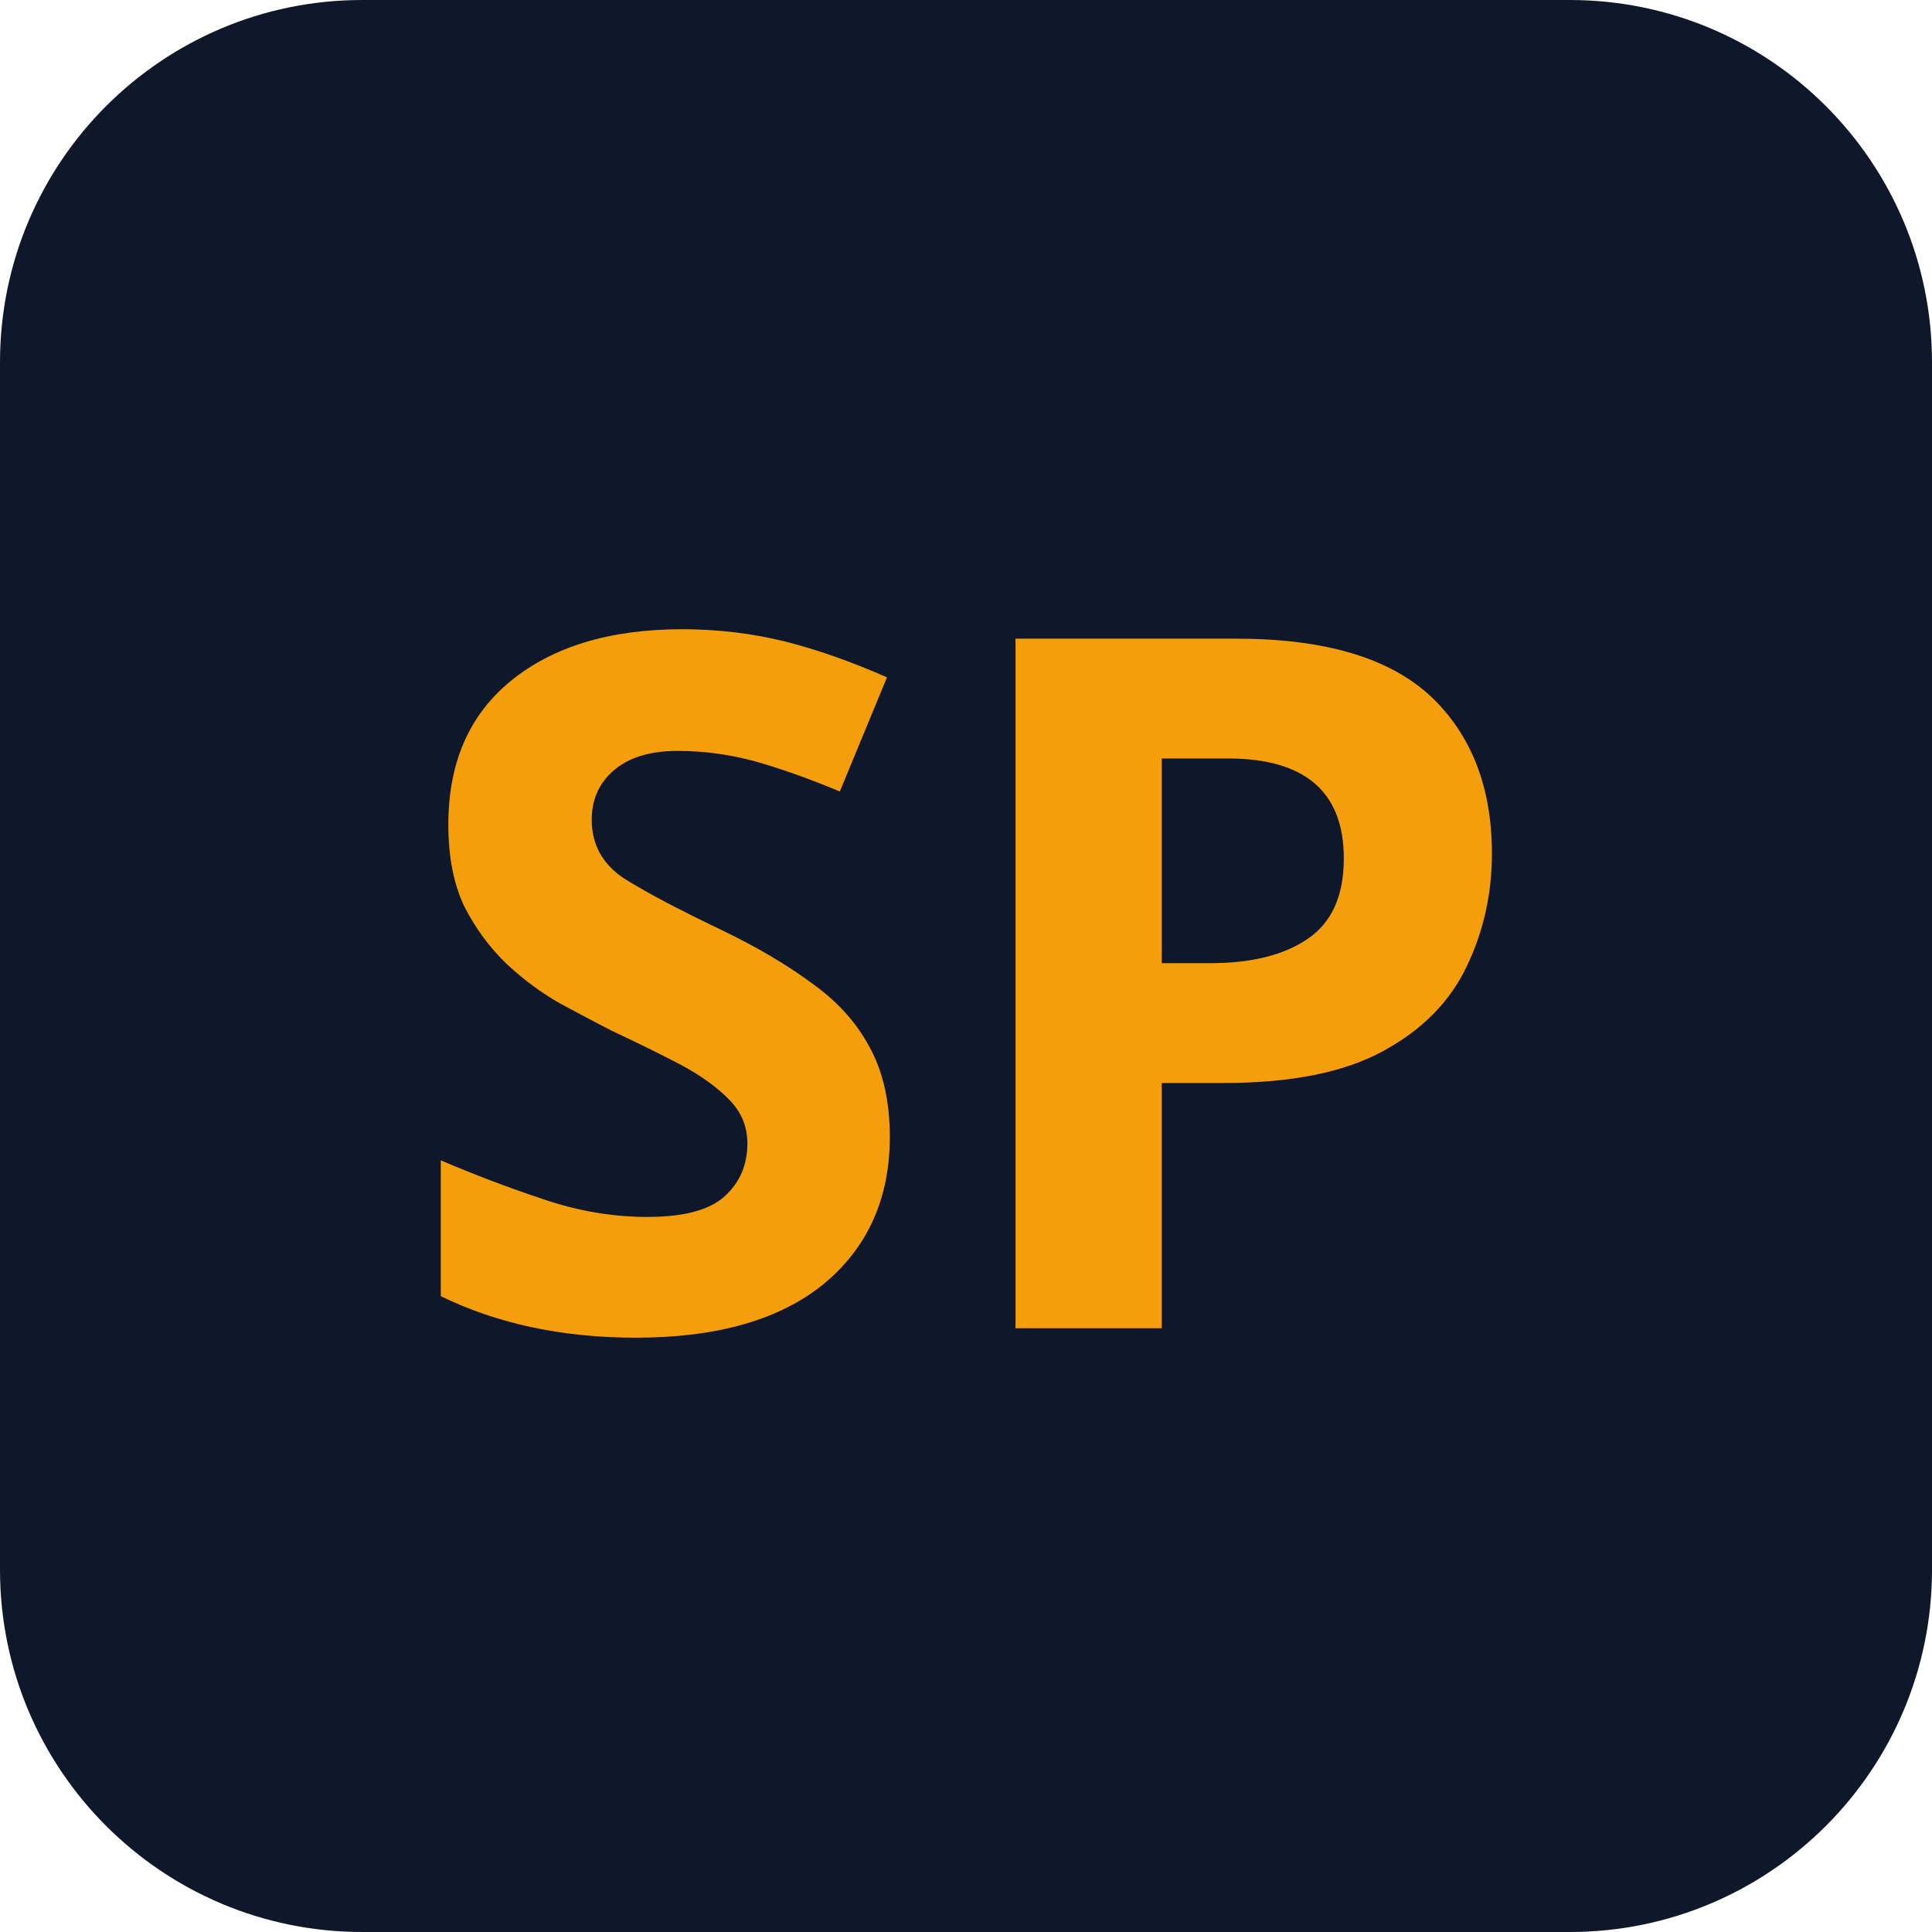
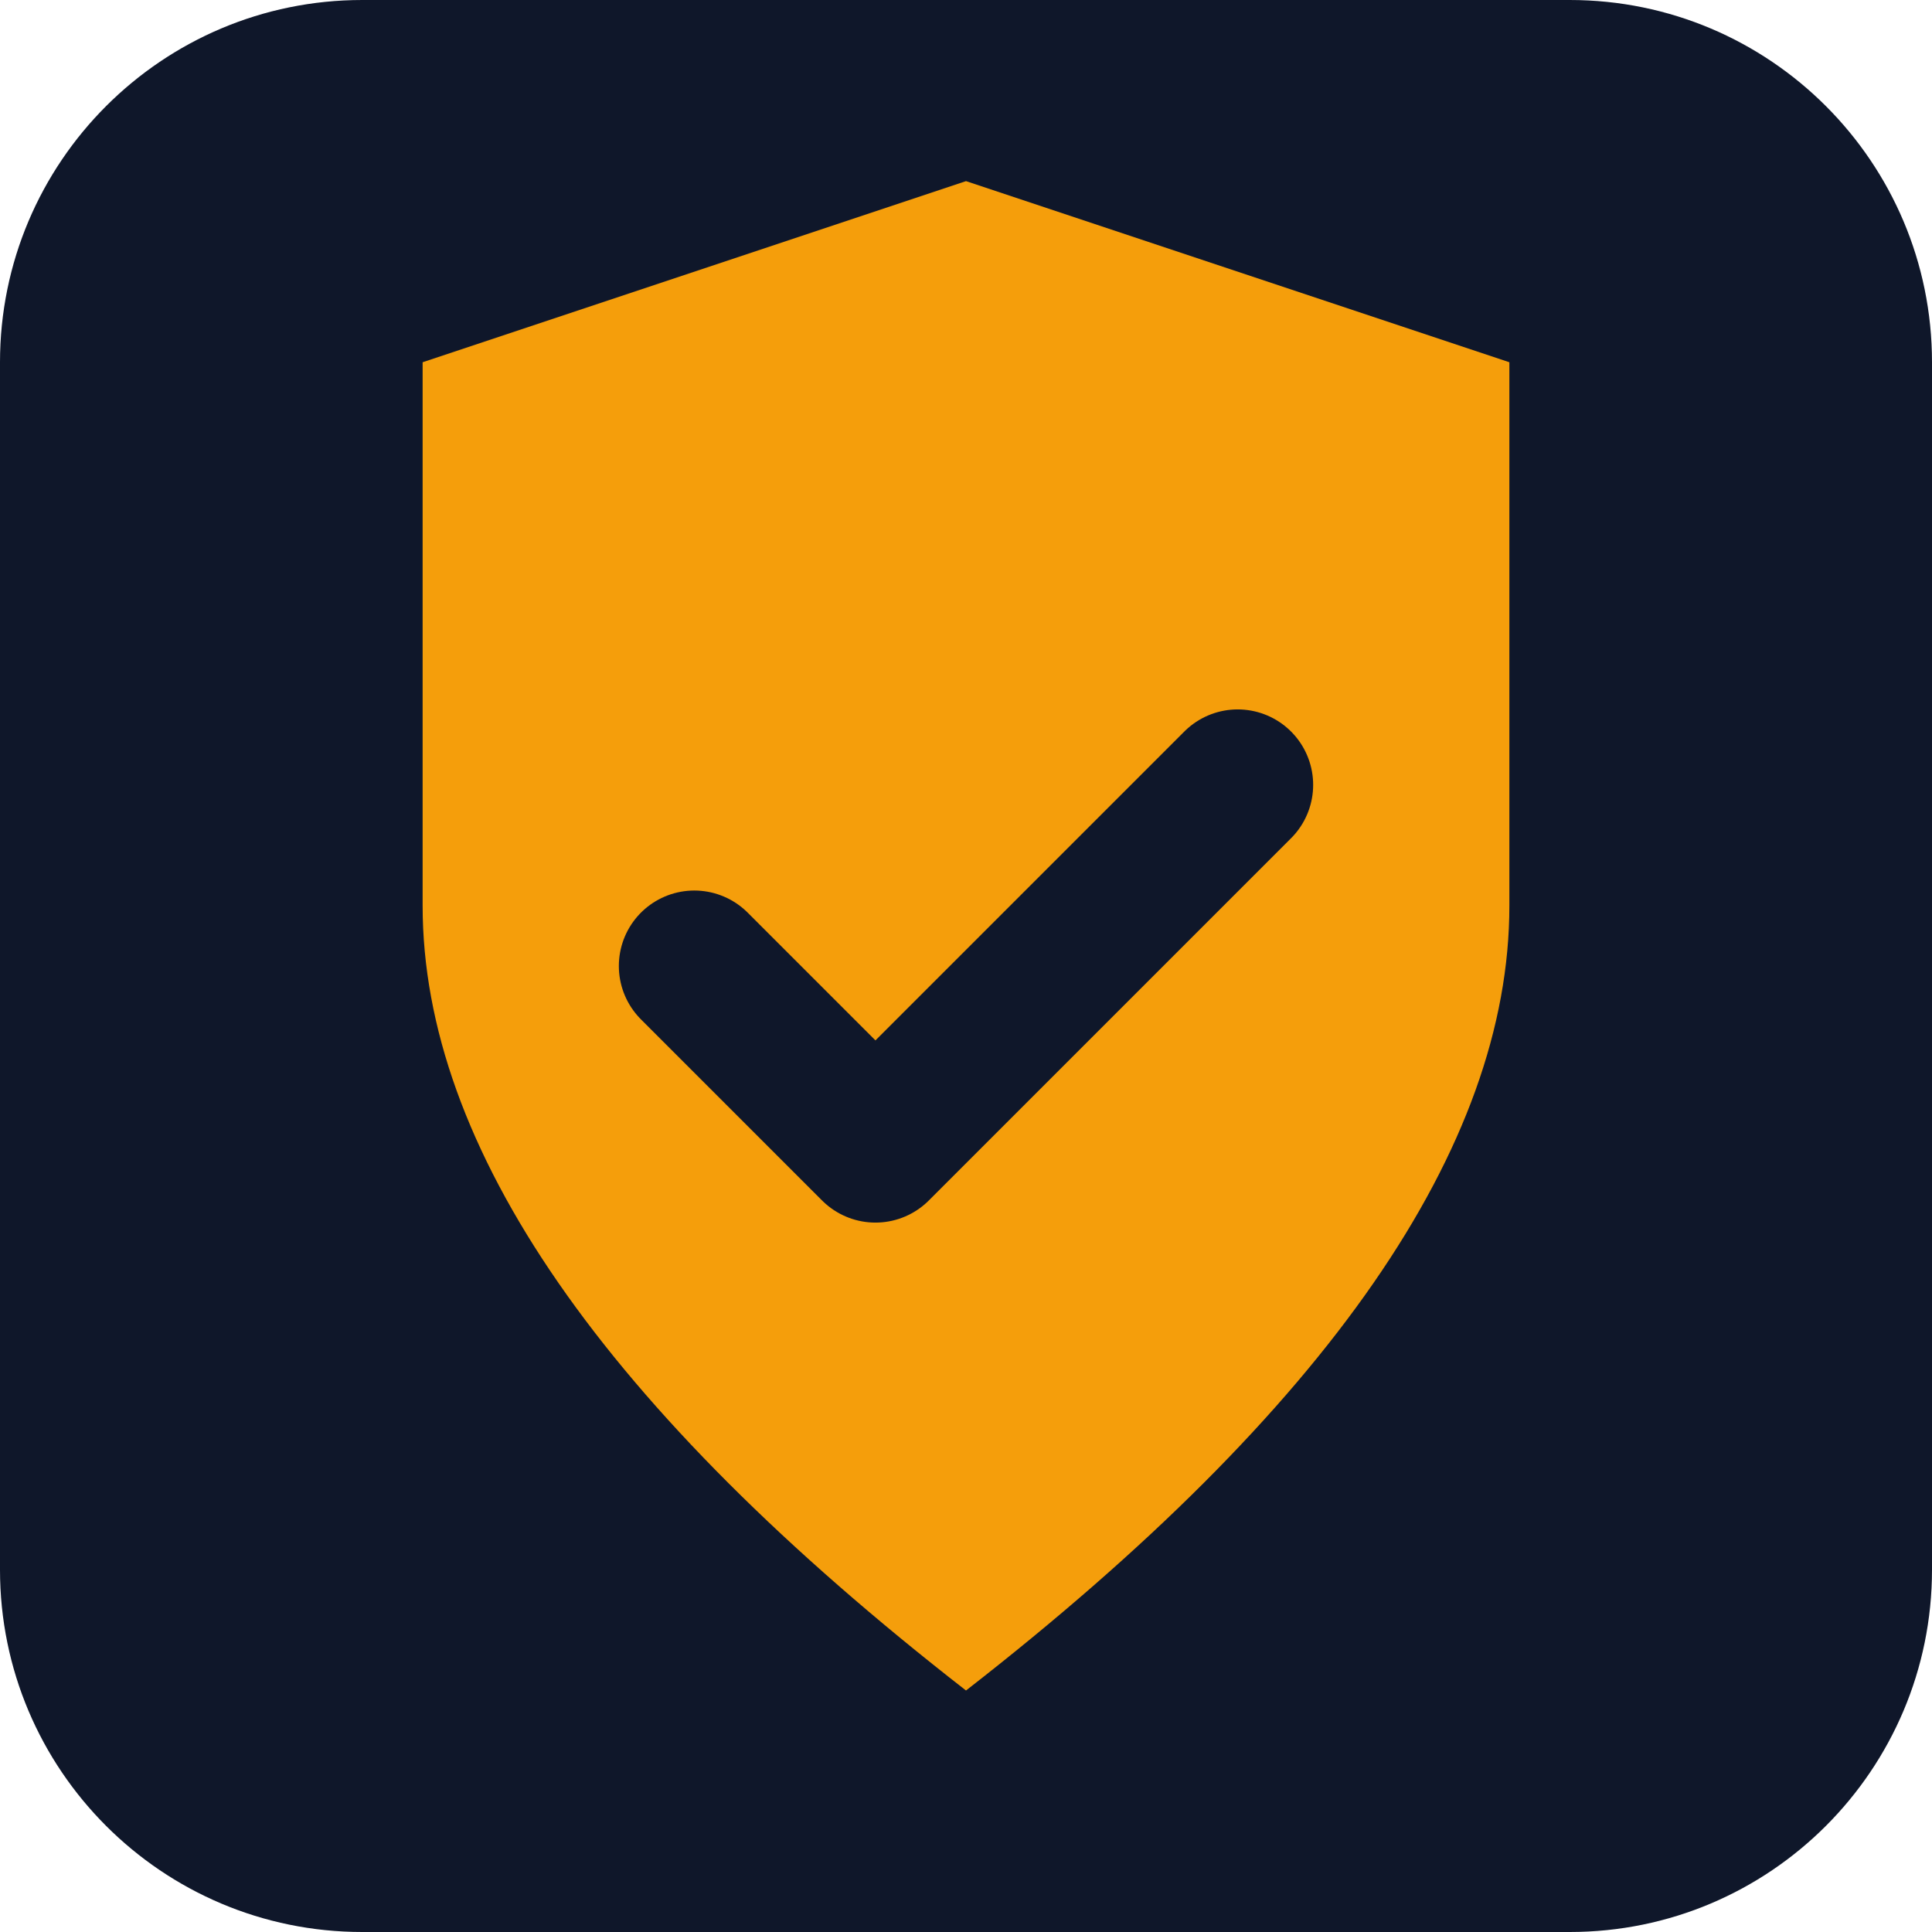
<svg xmlns="http://www.w3.org/2000/svg" viewBox="0 0 32 32">
  <rect width="32" height="32" rx="6" fill="#0f172a" />
-   <text x="16" y="22" text-anchor="middle" font-family="system-ui,sans-serif" font-weight="bold" font-size="16" fill="#f59e0b">SP</text>
+   <path d="M 16 3 L 25 6 L 25 15 Q 25 21 16 28 Q 7 21 7 15 L 7 6 Z" fill="#f59e0b" />
+   <path d="M 11.5 16 L 14.5 19 L 20.5 13" fill="none" stroke="#0f172a" stroke-width="2.5" stroke-linecap="round" stroke-linejoin="round" />
</svg>
